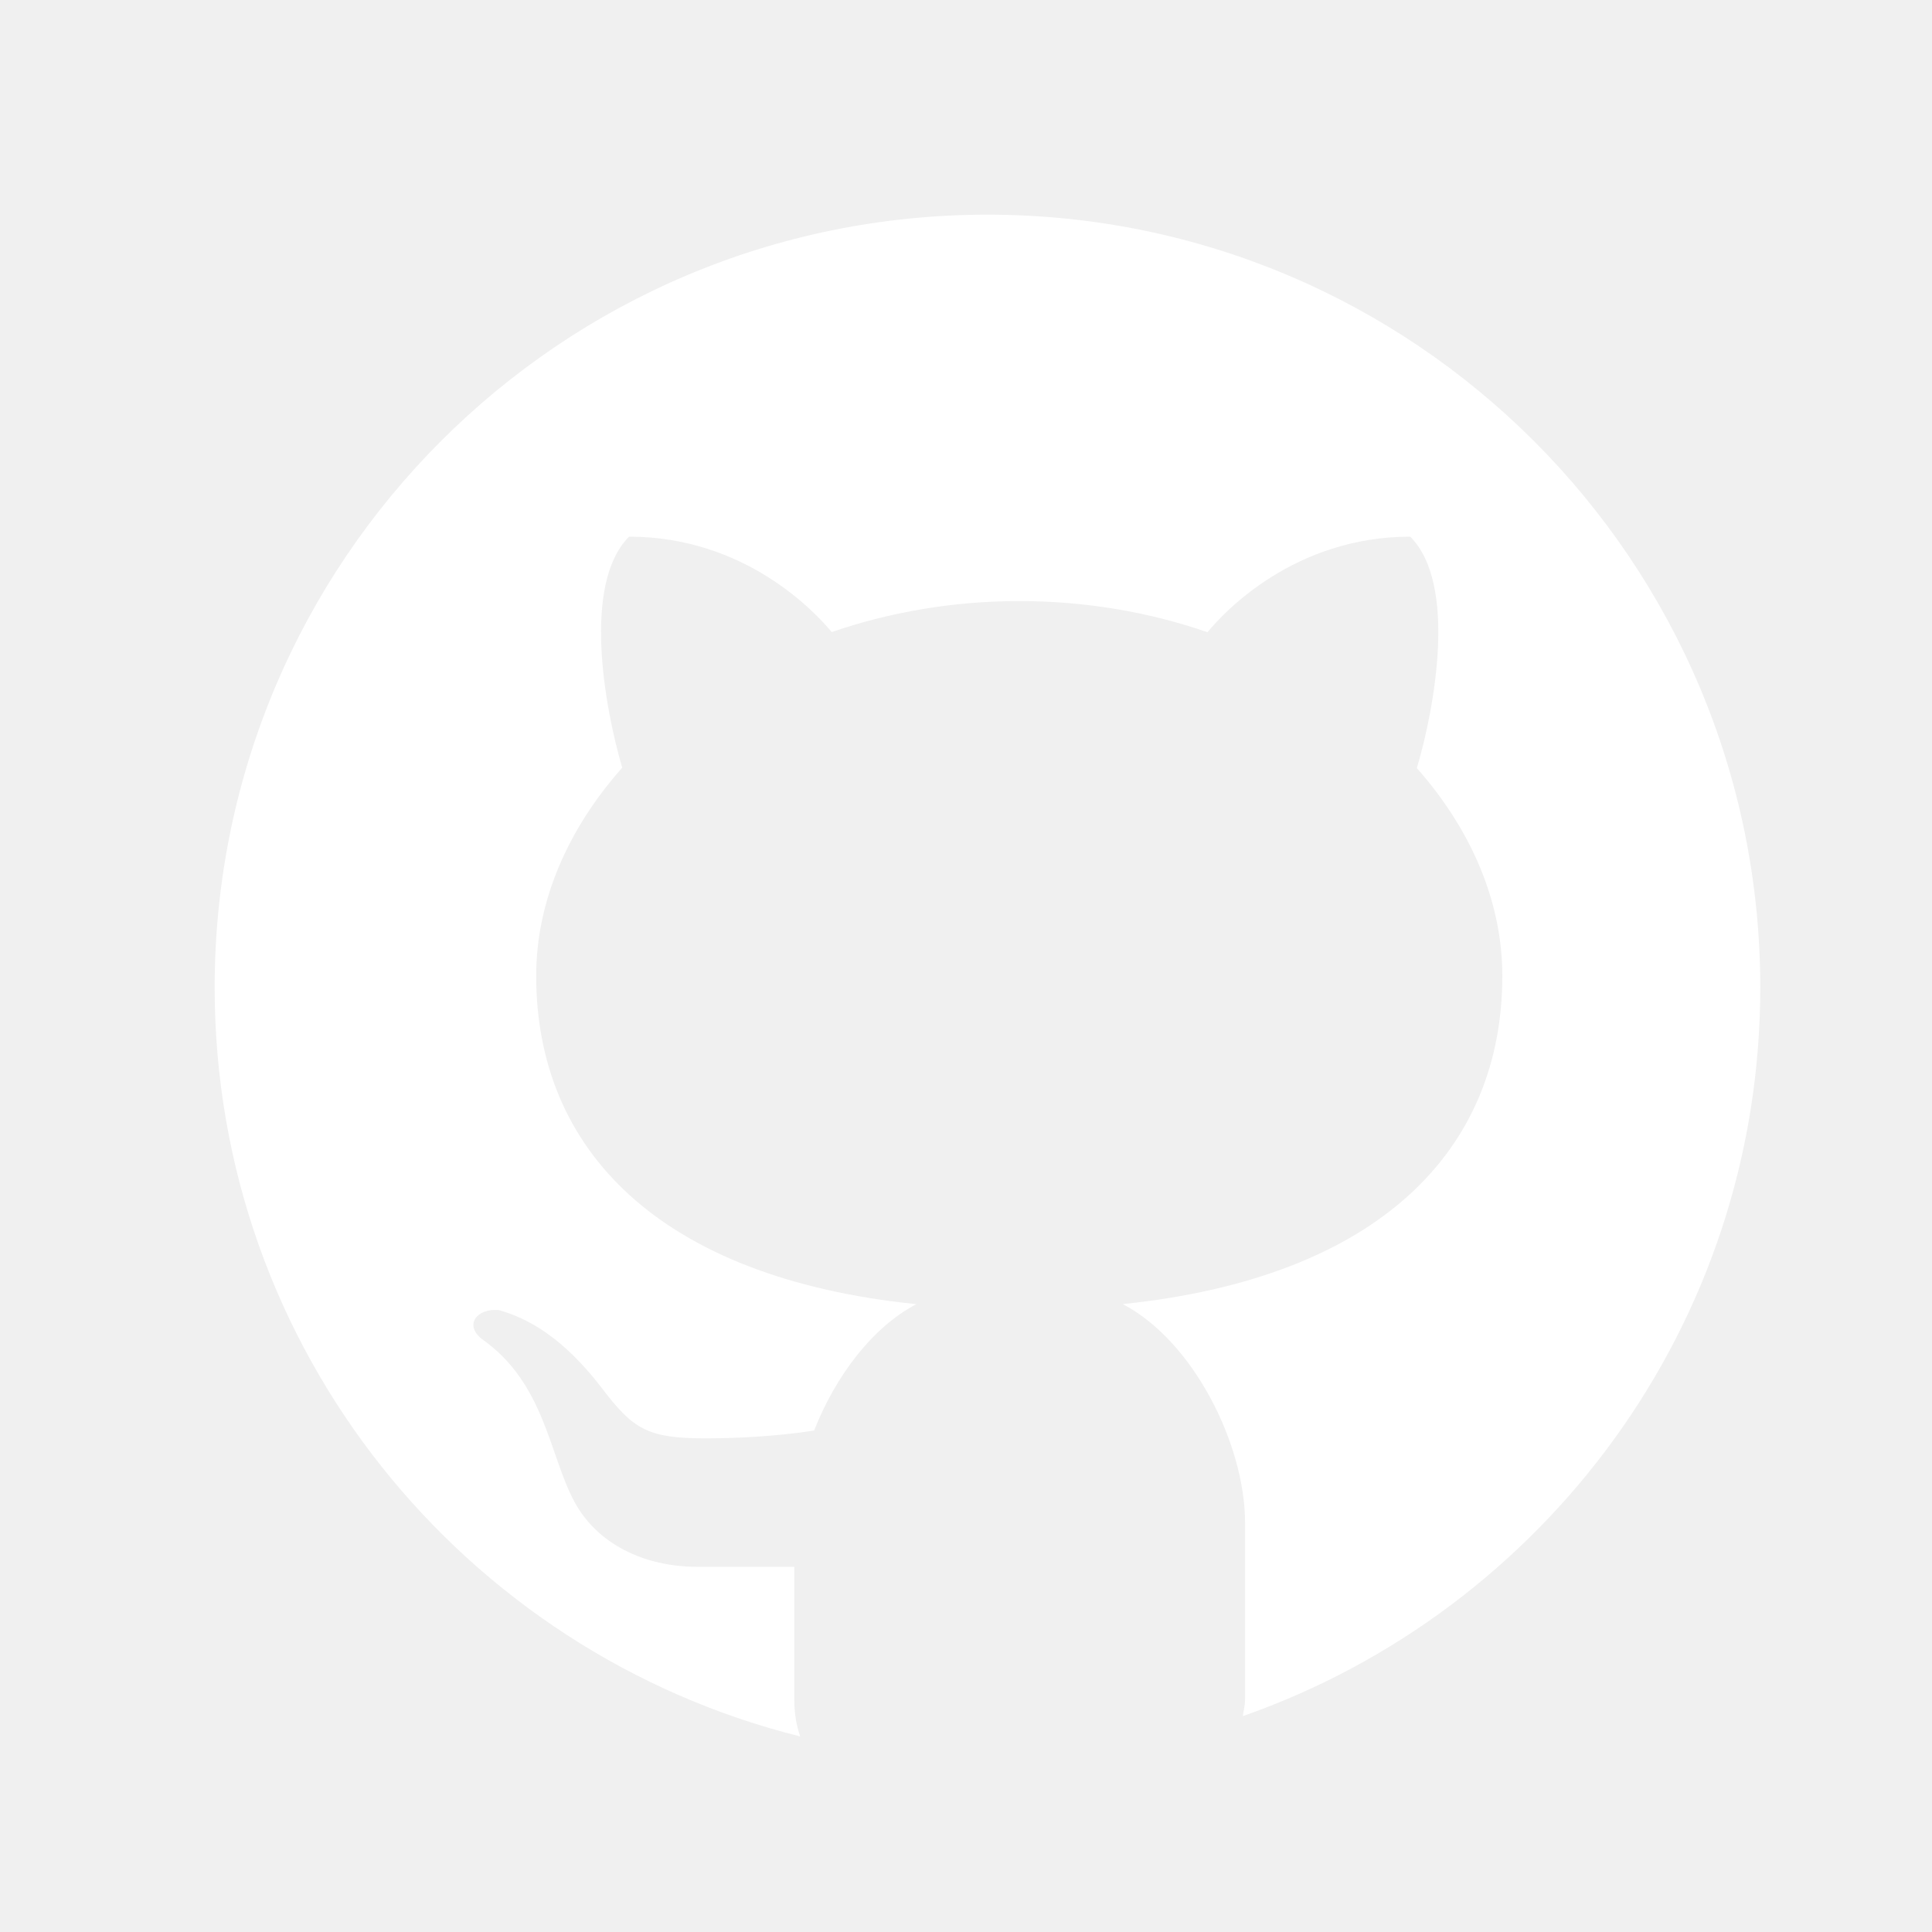
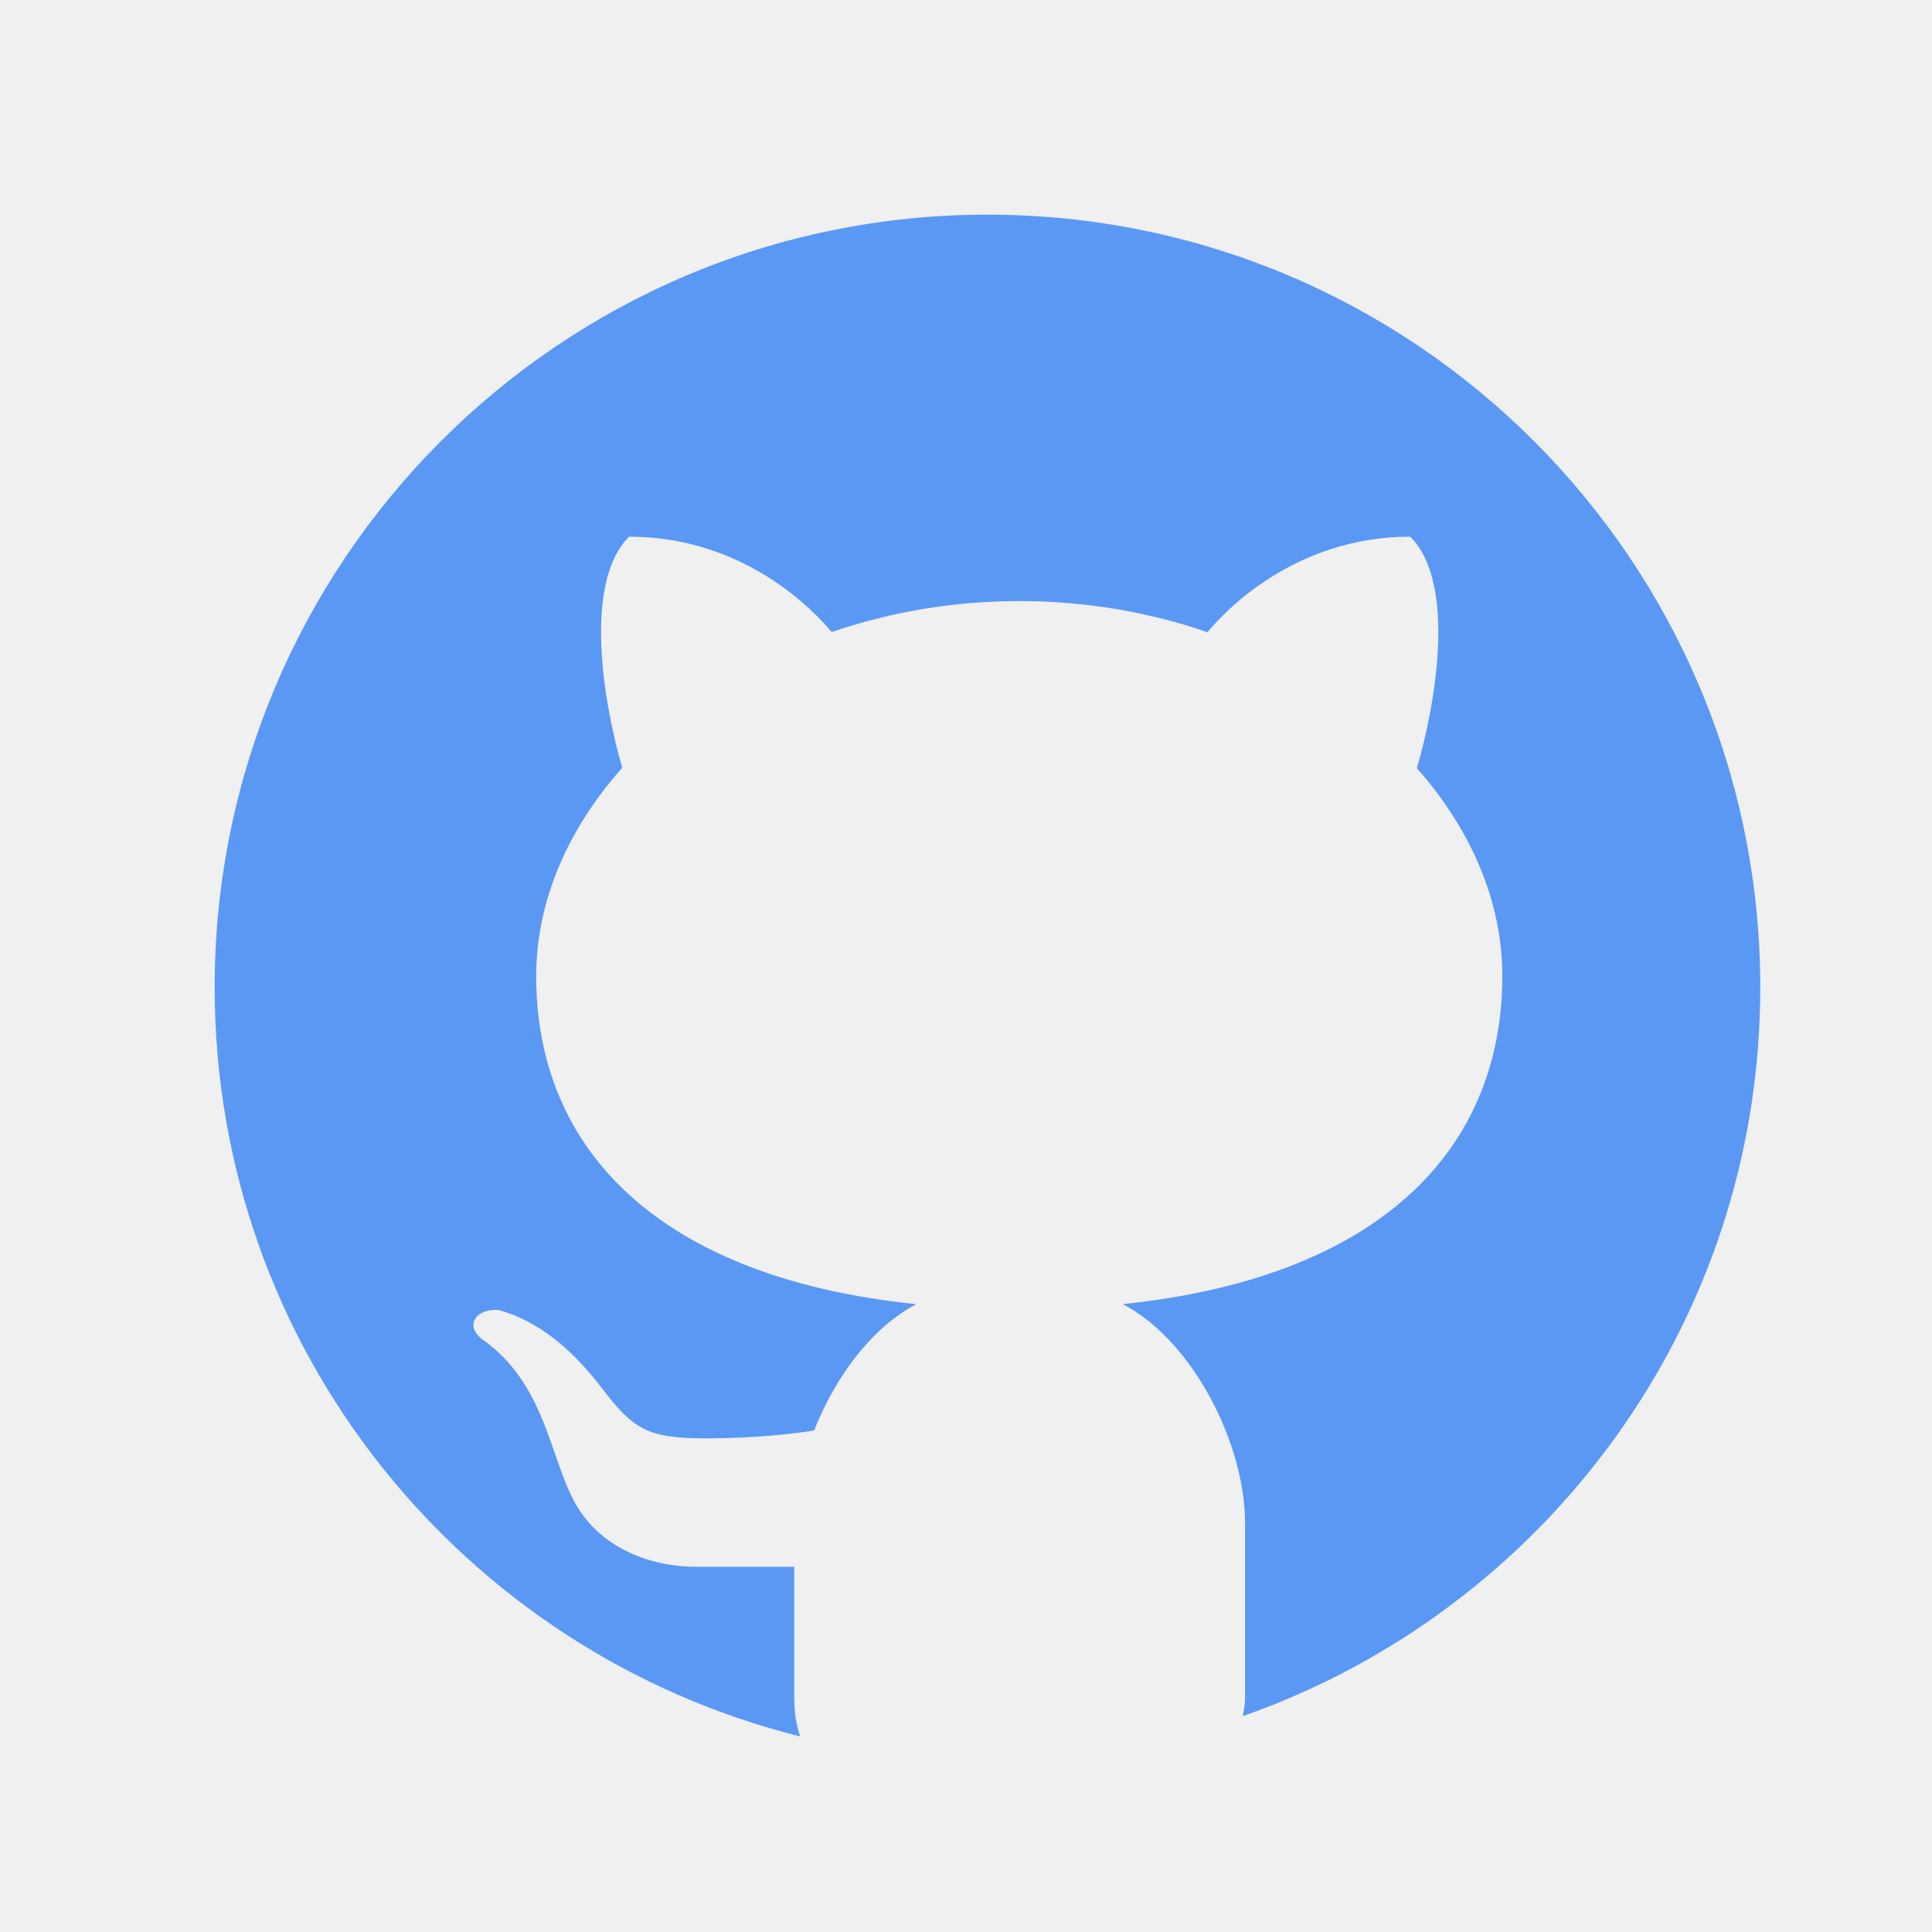
<svg xmlns="http://www.w3.org/2000/svg" width="45" height="45" viewBox="0 0 45 45" fill="none">
-   <path d="M23 5C13.059 5 5 13.059 5 23C5 31.434 10.808 38.492 18.638 40.445C18.554 40.202 18.5 39.92 18.5 39.571V36.494C17.77 36.494 16.546 36.494 16.238 36.494C15.007 36.494 13.912 35.965 13.38 34.98C12.791 33.887 12.689 32.215 11.228 31.192C10.794 30.851 11.124 30.462 11.624 30.515C12.546 30.776 13.312 31.409 14.031 32.348C14.748 33.288 15.086 33.502 16.425 33.502C17.075 33.502 18.047 33.464 18.962 33.32C19.454 32.071 20.305 30.92 21.344 30.377C15.35 29.761 12.489 26.779 12.489 22.73C12.489 20.987 13.232 19.301 14.493 17.881C14.079 16.471 13.559 13.595 14.652 12.5C17.349 12.5 18.98 14.249 19.372 14.722C20.715 14.261 22.192 14 23.742 14C25.297 14 26.779 14.261 28.125 14.725C28.512 14.255 30.145 12.5 32.847 12.5C33.946 13.597 33.419 16.484 33.001 17.891C34.255 19.308 34.992 20.99 34.992 22.73C34.992 26.776 32.136 29.756 26.151 30.375C27.799 31.235 29 33.65 29 35.469V39.571C29 39.727 28.965 39.839 28.948 39.972C35.962 37.514 41 30.854 41 23C41 13.059 32.941 5 23 5Z" fill="white" />
+   <path d="M23 5C13.059 5 5 13.059 5 23C5 31.434 10.808 38.492 18.638 40.445C18.554 40.202 18.5 39.92 18.5 39.571V36.494C17.77 36.494 16.546 36.494 16.238 36.494C15.007 36.494 13.912 35.965 13.38 34.98C12.791 33.887 12.689 32.215 11.228 31.192C10.794 30.851 11.124 30.462 11.624 30.515C12.546 30.776 13.312 31.409 14.031 32.348C14.748 33.288 15.086 33.502 16.425 33.502C17.075 33.502 18.047 33.464 18.962 33.32C19.454 32.071 20.305 30.92 21.344 30.377C15.35 29.761 12.489 26.779 12.489 22.73C12.489 20.987 13.232 19.301 14.493 17.881C14.079 16.471 13.559 13.595 14.652 12.5C17.349 12.5 18.98 14.249 19.372 14.722C20.715 14.261 22.192 14 23.742 14C25.297 14 26.779 14.261 28.125 14.725C28.512 14.255 30.145 12.5 32.847 12.5C33.946 13.597 33.419 16.484 33.001 17.891C34.255 19.308 34.992 20.99 34.992 22.73C34.992 26.776 32.136 29.756 26.151 30.375C27.799 31.235 29 33.65 29 35.469V39.571C29 39.727 28.965 39.839 28.948 39.972C35.962 37.514 41 30.854 41 23C41 13.059 32.941 5 23 5Z" fill="#5B98F4" />
</svg>
